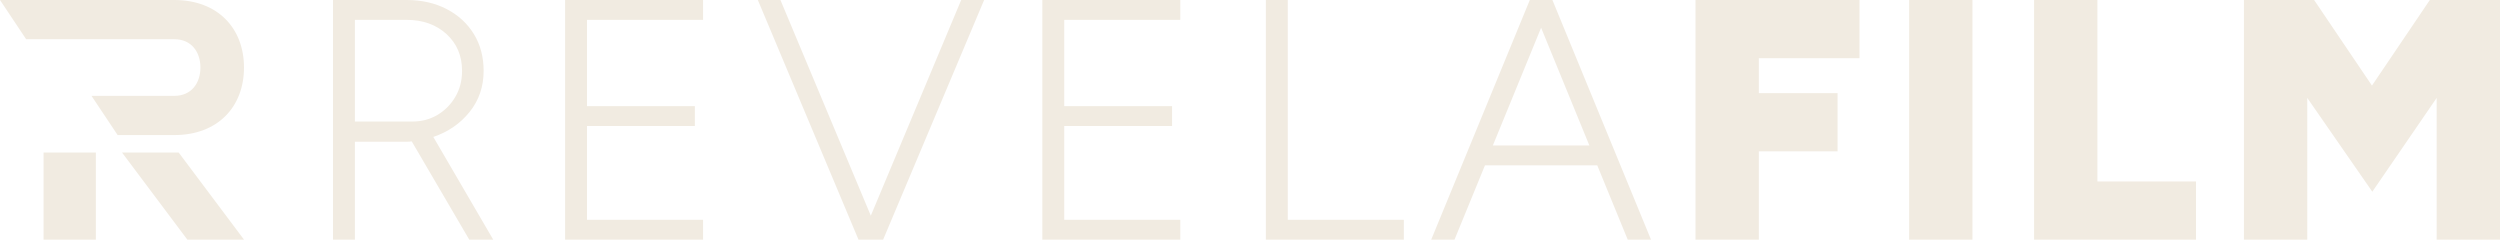
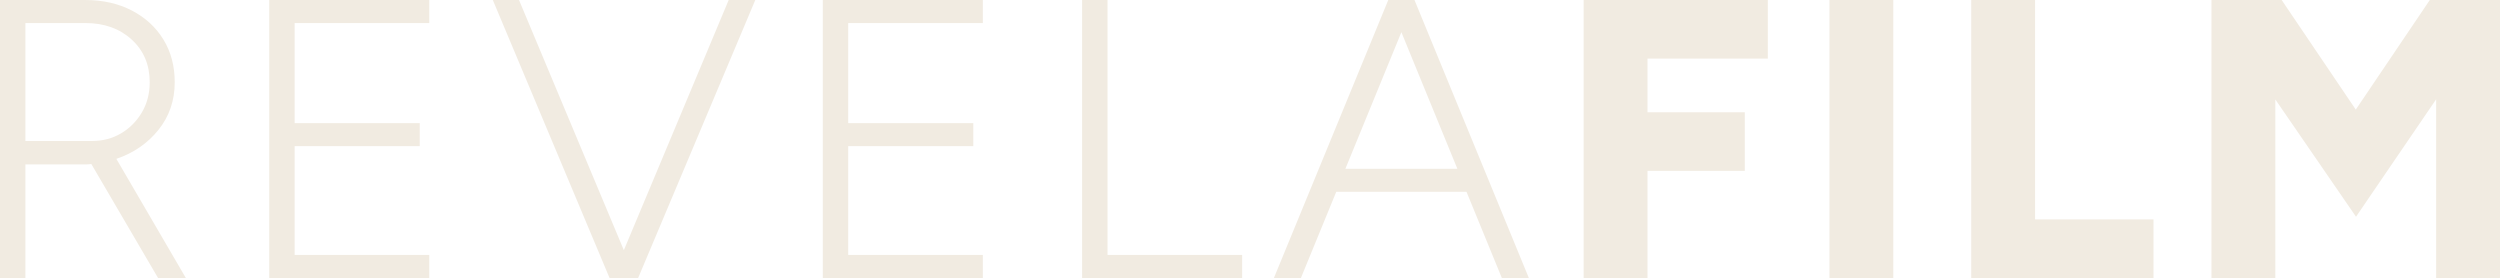
- <svg xmlns="http://www.w3.org/2000/svg" viewBox="0 -700 7302.73 700" width="292.1" height="28.0">
-   <path transform="translate(0 -700) scale(6.36364)" fill="#f1ebe1" d="M0 0H80C100 0 112 13 112 31C112 49 100 62 80 62H54L42 44H80C88 44 92 38 92 31C92 24 88 18 80 18H12ZM20 70H44V110H20ZM56 70H82L112 110H86Z" />
-   <g transform="translate(872.727 0)" fill="#f1ebe1">
+ <svg xmlns="http://www.w3.org/2000/svg" viewBox="100 -700 6295.6 700" width="251.8" height="28.0">
+   <g transform="translate(0 0)" fill="#f1ebe1">
    <path d="M100 0V-700H315Q381 -700 432.0 -673.5Q483 -647 511.5 -600.5Q540 -554 540 -493Q540 -424 499.0 -373.0Q458 -322 393 -300L568 0H498L330 -287Q323 -286 316.0 -286.0Q309 -286 302 -286H164V0ZM164 -345H332Q372 -345 404.5 -364.0Q437 -383 457.0 -416.5Q477 -450 477 -493Q477 -559 431.5 -600.5Q386 -642 315 -642H164ZM778 0V-700H1181V-642H842V-390H1157V-332H842V-58H1181V0ZM1635 0 1341 -700H1407L1671 -70L1935 -700H2002L1707 0ZM2172 0V-700H2575V-642H2236V-390H2551V-332H2236V-58H2575V0ZM2825 0V-700H2889V-58H3228V0ZM3308 0 3596 -700H3662L3950 0H3882L3793 -217H3465L3376 0ZM3488 -275H3770L3629 -619Z" />
-     <path d="M4080 0V-700H4559V-530H4265V-428H4495V-258H4265V0ZM4704 0V-700H4889V0ZM5069 0V-700H5254V-170H5542V0ZM5682 0V-700H5887L6056 -450L6225 -700H6430V0H6245V-414L6057 -140L5867 -414V0Z" />
+     <path d="M4088 0.0V-700.0H4551.8V-552.401H4248.799V-417.399H4493.8V-269.801H4248.799V0.0ZM4707 0.0V-700.0H4867.799V0.0ZM5064 0.0V-700.0H5224.799V-147.599H5523V0.0ZM5669 0.0V-700.0H5845.799L6032.4 -423.998L6218.801 -700.0H6395.599V0.0H6234.801V-450.002L6033 -154.201L5829.799 -449.602V0.0Z" />
  </g>
</svg>
